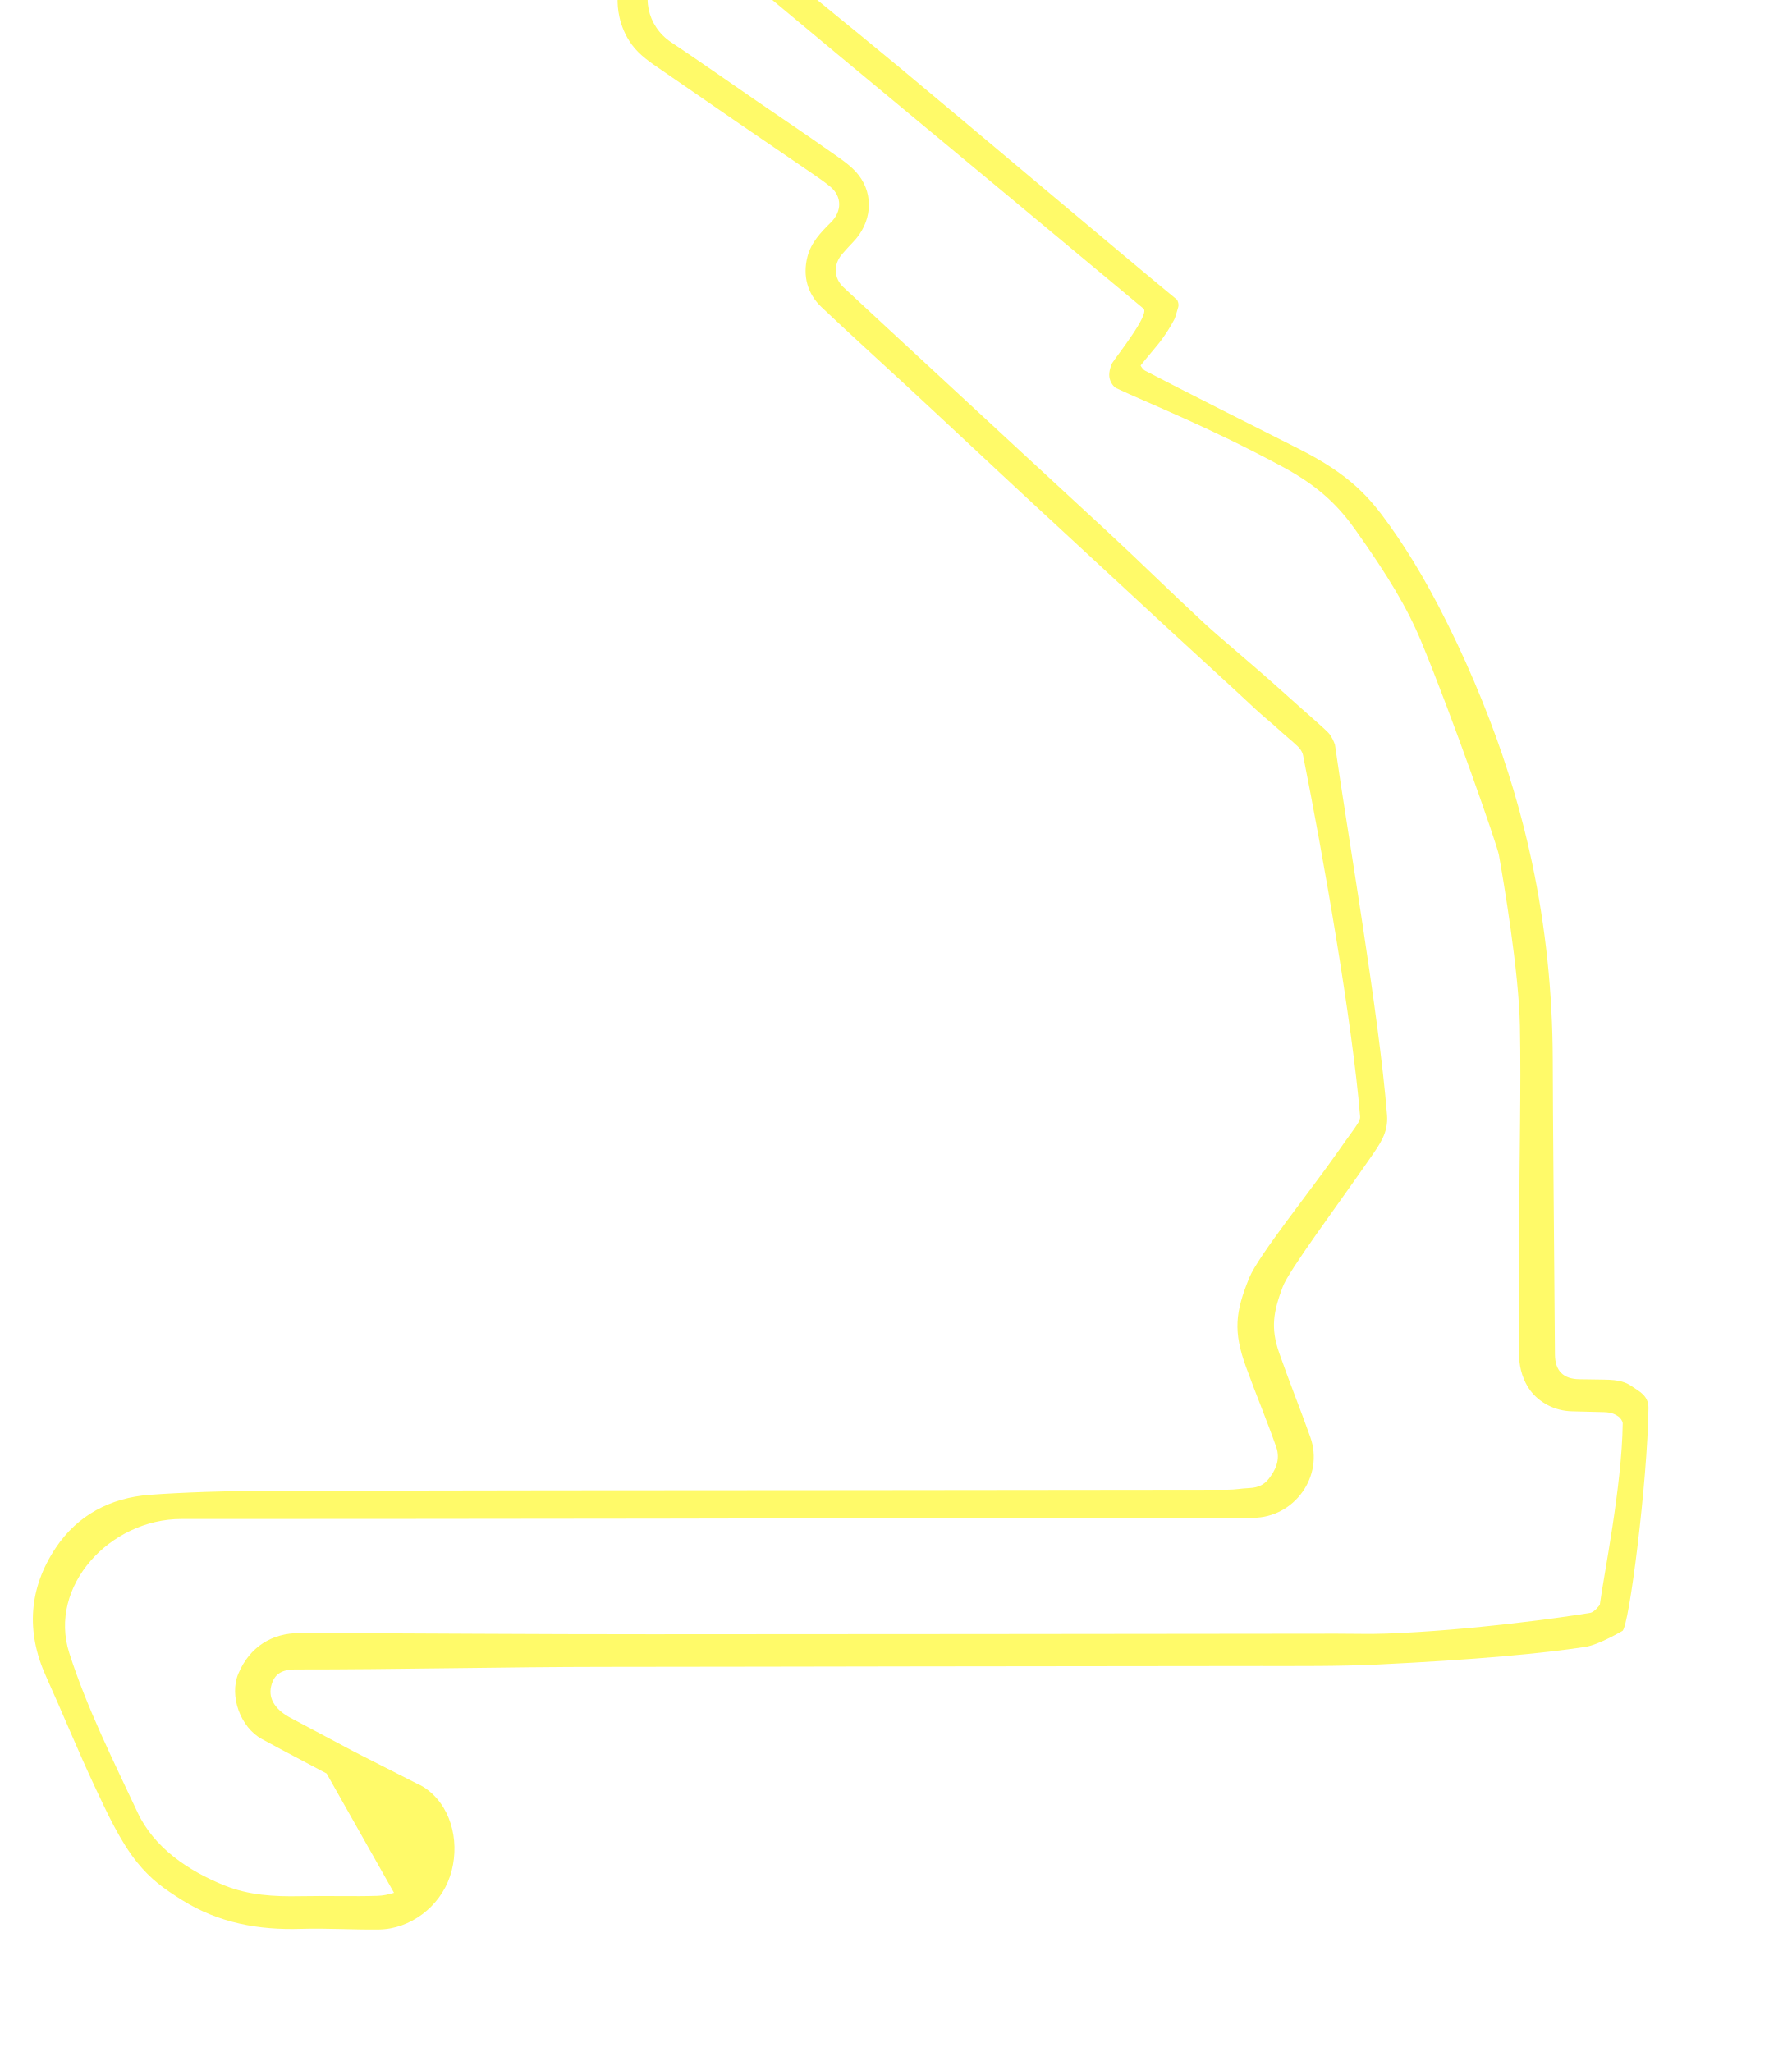
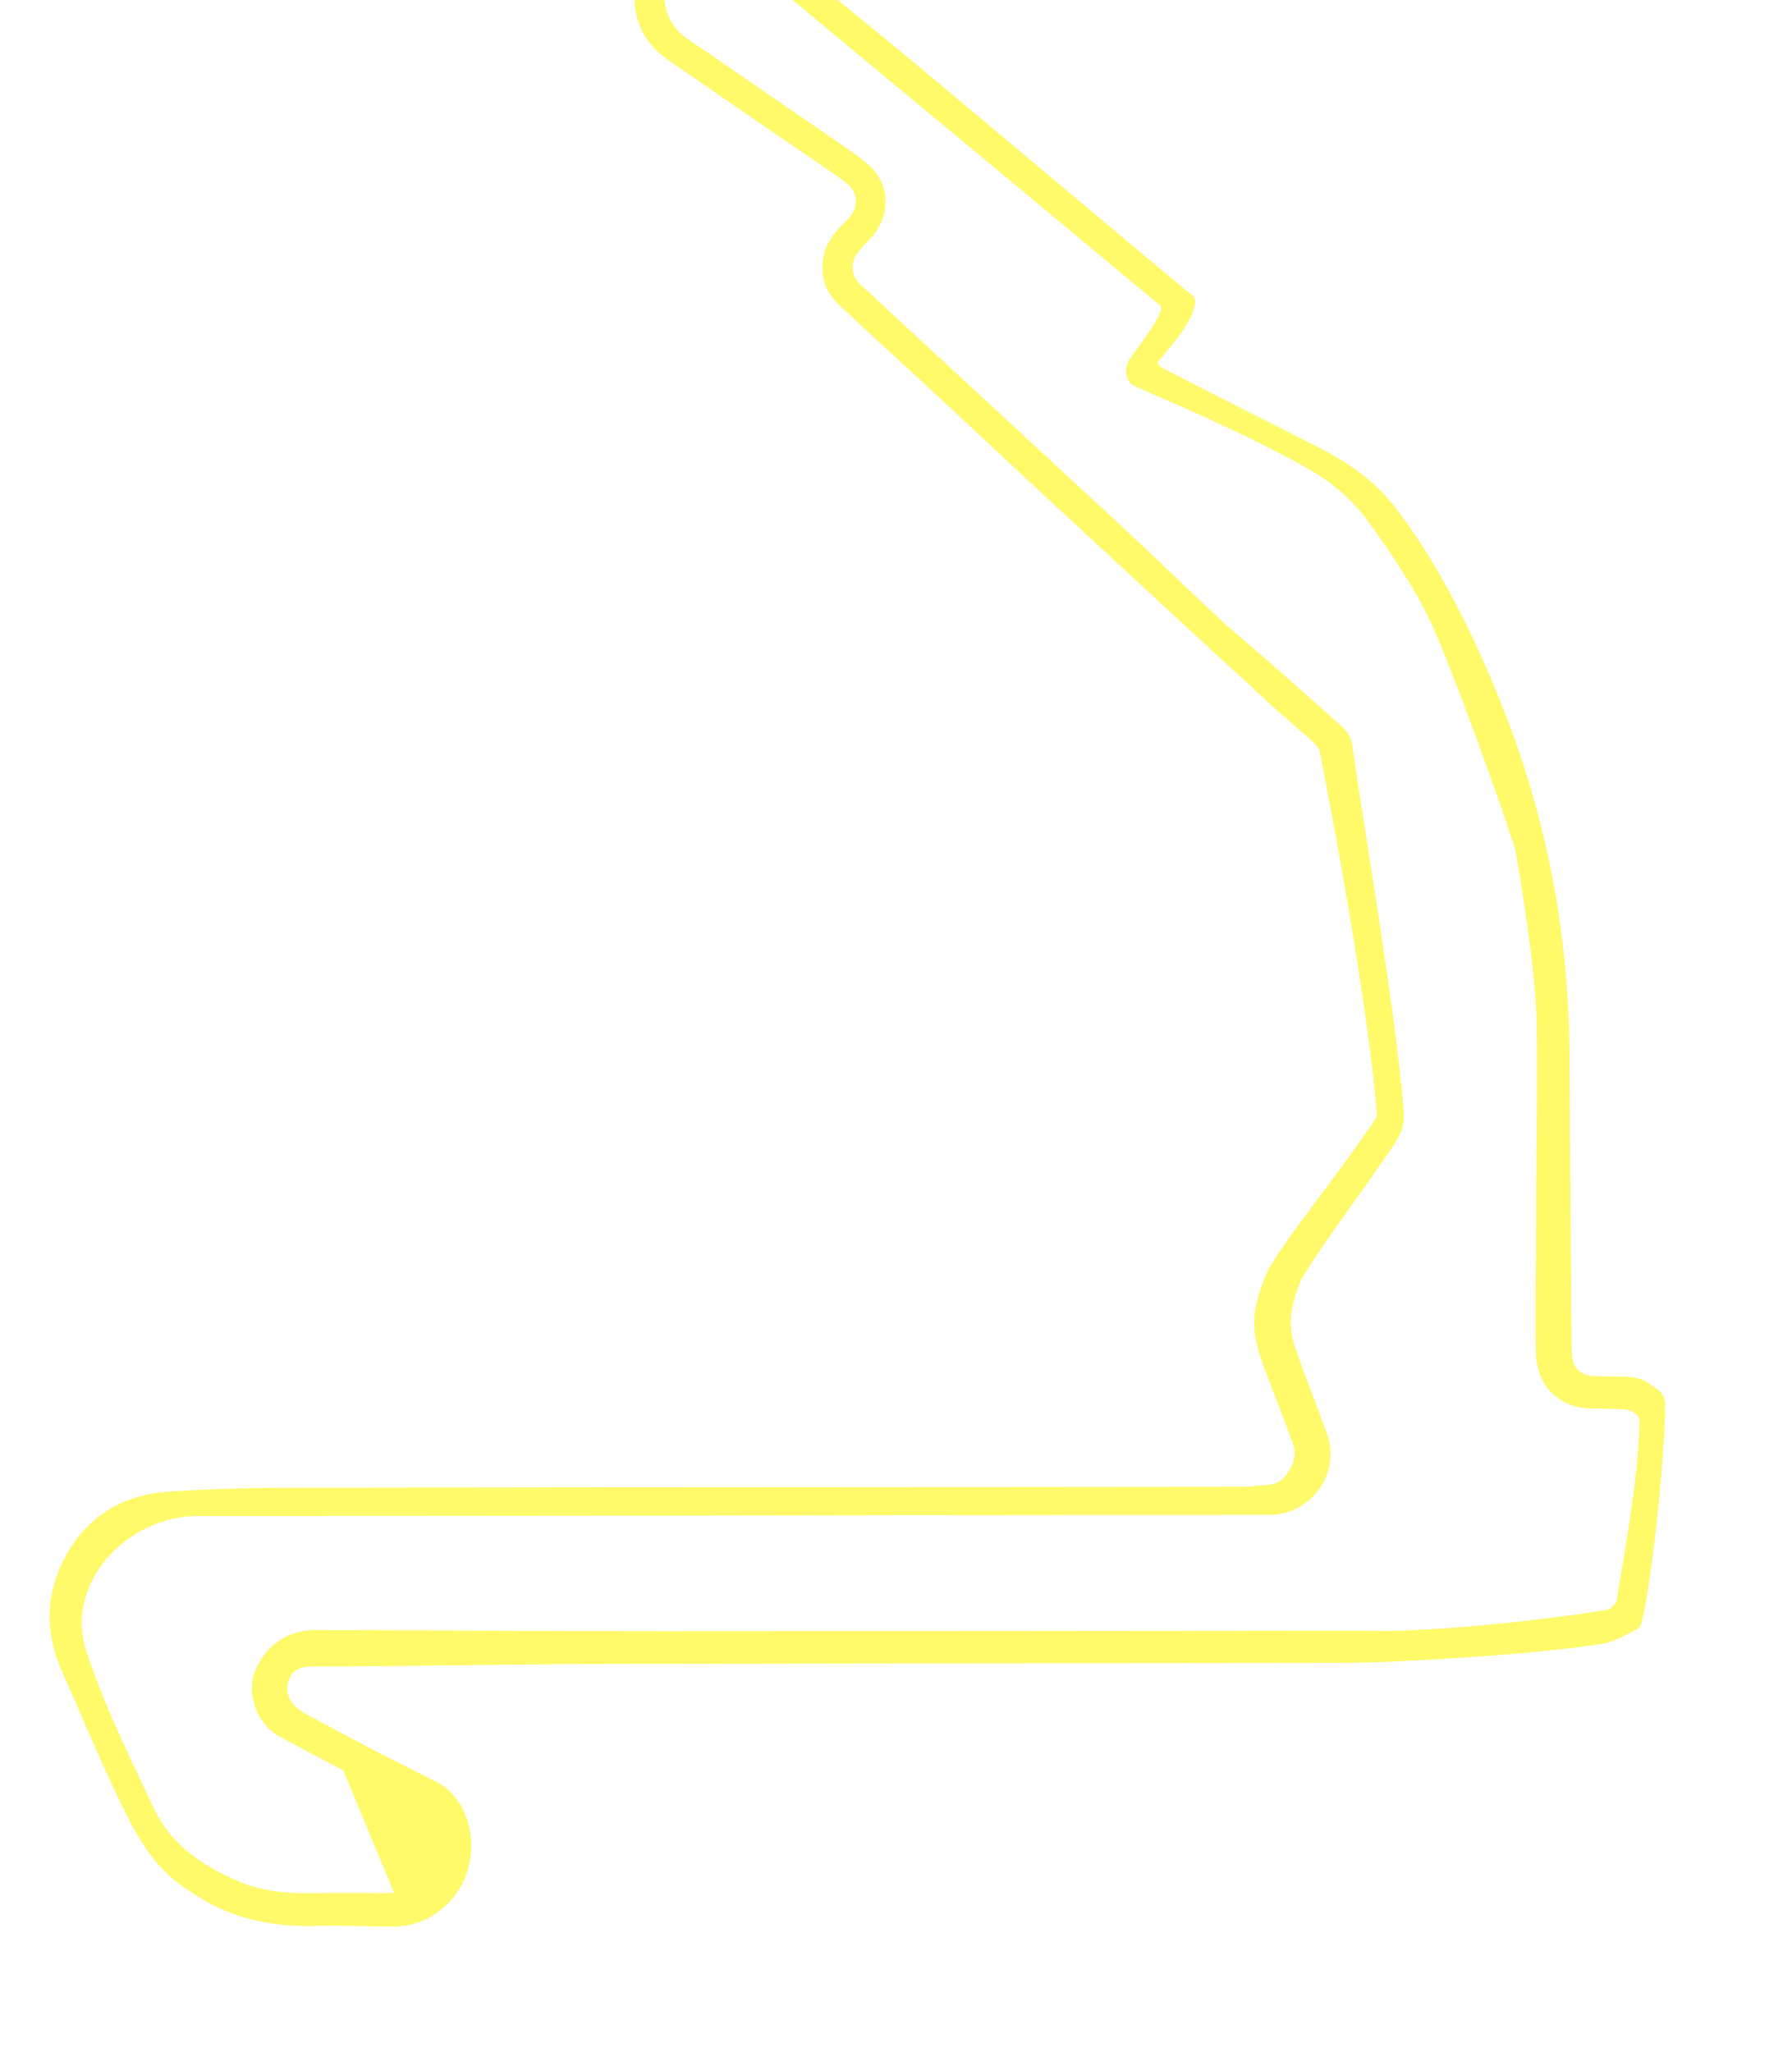
<svg xmlns="http://www.w3.org/2000/svg" width="230.373mm" height="263.863mm" viewBox="0 0 230.373 263.863" version="1.1" id="svg1" xml:space="preserve">
  <g id="layer1" transform="translate(58.30594,94.57387)">
-     <path id="path1" d="m -7.644,148.823 c -0.836,0.237 -1.375,0.362 -2.157,0.387 -2.941,0.094 -6.631,-0.023 -9.945,0.044 -3.31,0.067 -6.585,-0.124 -9.683,-1.374 -4.68,-1.889 -9.068,-4.85 -11.197,-9.41 -3.029,-6.489 -6.492,-13.367 -8.771,-20.479 -2.755,-8.599 5.226,-17.239 14.425,-17.242 8.596,-0.003 17.192,-7.6e-4 25.788,-0.007 11.883,-0.009 23.765,-0.019 35.648,-0.037 11.56,-0.017 23.121,-0.049 34.681,-0.065 13.878,-0.019 27.755,-0.027 41.632,-0.042 5.345,-0.006 9.181,-5.362 7.39,-10.38 -1.293,-3.623 -2.734,-7.194 -4.003,-10.825 -1.125,-3.219 -0.74,-5.297 0.449,-8.479 0.797,-2.133 6.832,-10.185 11.194,-16.487 1.298,-1.876 2.405,-3.34 2.223,-5.63 -1.037,-12.999 -5.019,-35.832 -6.694,-47.602 -0.12,-0.38 -0.399,-0.995 -0.728,-1.408 -0.418,-0.525 -2.885,-2.609 -5.971,-5.397 -3.659,-3.305 -8.135,-7.003 -10.001,-8.73 -4.382,-4.053 -8.236,-7.877 -12.615,-11.933 -3.629,-3.361 -7.267,-6.713 -10.897,-10.072 -4.402,-4.073 -8.802,-8.149 -13.202,-12.224 -3.262,-3.021 -6.533,-6.033 -9.782,-9.068 -1.264,-1.181 -1.313,-2.944 -0.168,-4.265 0.46,-0.531 0.934,-1.053 1.422,-1.559 2.337,-2.422 2.739,-5.961 0.695,-8.6 -0.921,-1.19 -2.289,-2.068 -3.547,-2.956 -3.182,-2.247 -6.418,-4.415 -9.629,-6.621 -3.645,-2.504 -7.255,-5.059 -10.936,-7.509 -3.087,-2.055 -3.983,-6.175 -1.863,-9.102 2.125,-2.934 6.327,-3.426 9.197,-1.048 4.661,3.862 9.303,7.746 13.959,11.614 7.131,5.925 14.266,11.846 21.401,17.766 1.315,1.092 17.439,14.514 18.046,15.027 0.852,0.719 -3.489,6.139 -4.024,7.006 -0.12,0.194 -0.448,1.078 -0.369,1.745 0.093,0.782 0.623,1.353 0.875,1.472 4.049,1.915 11.948,4.997 21.511,10.177 4.833,2.618 7.235,5.198 9.308,8.121 4.088,5.766 6.599,9.929 8.371,14.192 3.954,9.513 9.786,26.21 10.023,27.527 0.586,3.258 2.564,14.937 2.704,21.962 0.167,8.418 -0.095,16.621 -0.069,25.042 0.018,5.78 -0.169,11.951 -0.021,17.678 0.036,1.399 0.555,3.005 1.382,4.134 1.134,1.549 3.103,2.694 5.443,2.741 1.29,0.026 2.756,0.066 4.046,0.1 1.072,0.029 1.495,0.31 1.905,0.581 0.208,0.138 0.537,0.579 0.533,0.87 -0.107,8.145 -2.446,19.56 -2.948,23.327 0,0 -0.655,0.936 -1.233,1.034 -3.329,0.566 -15.377,2.268 -26.193,2.669 -2.14,0.079 -4.284,0.007 -6.426,0.01 -15.316,0.017 -30.632,0.035 -45.948,0.048 -14.053,0.011 -28.105,0.013 -42.158,0.025 -14.377,0.013 -30.813,-0.127 -45.19,-0.153 -3.59,-0.006 -6.436,1.777 -7.888,5.192 -1.228,2.886 0.262,6.937 3.009,8.433 2.763,1.504 5.552,2.96 8.33,4.437 m 3.718,-2.715 c -2.854,-1.518 -5.525,-2.945 -8.382,-4.459 -1.729,-0.916 -2.887,-2.302 -2.473,-4.04 0.375,-1.571 1.335,-2.171 3.189,-2.169 12.528,0.016 27.115,-0.328 39.643,-0.332 13.585,-0.004 27.17,-0.042 40.755,-0.06 14.553,-0.019 29.106,-0.036 43.659,-0.047 4.987,-0.004 10.015,0.047 15,-0.194 12.612,-0.61 21.192,-1.42 26.712,-2.265 1.857,-0.284 4.992,-2.198 4.77,-2.043 0.873,-0.404 3.245,-19.361 3.364,-28.67 0.02,-1.588 -1.21,-2.15 -1.924,-2.655 -0.977,-0.69 -1.739,-0.985 -3.89,-1.007 -1.027,-0.011 -2.054,-0.03 -3.082,-0.044 -2.053,-0.03 -3.107,-1.084 -3.129,-3.165 -0.036,-3.491 -0.059,-6.983 -0.085,-10.475 -0.069,-9.154 -0.167,-18.307 -0.196,-27.461 -0.027,-8.544 -0.897,-16.992 -2.669,-25.348 -1.322,-6.23 -3.152,-12.351 -5.413,-18.258 -1.291,-3.373 -2.671,-6.634 -4.233,-9.936 -3.261,-6.895 -6.004,-11.412 -8.646,-15.123 -2.608,-3.664 -5.091,-6.546 -11.745,-9.9 -4.586,-2.312 -15.18,-7.653 -19.722,-10.029 -0.227,-0.119 -0.474,-0.462 -0.564,-0.66 0,0 0.984,-1.237 2.061,-2.503 0.897,-1.055 1.793,-2.463 2.29,-3.452 0.1,-0.199 0.346,-1.064 0.491,-1.565 0.102,-0.352 -0.072,-0.867 -0.194,-0.967 -4.955,-4.05 -28.443,-23.859 -35.598,-29.802 -6.48,-5.382 -13.442,-10.966 -19.946,-16.319 -3.836,-3.158 -9.603,-2.967 -13.179,0.348 -2.642,2.45 -3.681,6.056 -2.948,9.4 0.277,1.263 0.793,2.491 1.598,3.592 1.014,1.385 2.427,2.316 3.806,3.263 3.284,2.253 6.416,4.429 9.699,6.684 3.21,2.206 6.604,4.505 9.814,6.711 0.771,0.53 1.474,1.012 2.195,1.606 1.543,1.271 1.522,3.184 0.081,4.61 -1.306,1.292 -2.543,2.586 -3.009,4.415 -0.627,2.459 -0.008,4.752 1.817,6.48 3.675,3.481 7.468,6.912 11.184,10.349 5.498,5.086 10.661,9.97 16.161,15.054 5.887,5.441 11.155,10.334 17.042,15.774 3.424,3.164 8.174,7.478 11.479,10.575 0.935,0.876 2.112,1.805 2.901,2.544 0.704,0.66 1.745,1.489 2.471,2.192 0.133,0.129 0.242,0.259 0.332,0.386 0.202,0.287 0.301,0.554 0.338,0.739 2.515,12.577 6.326,34.187 7.335,46.44 0.03,0.369 -0.149,0.682 -0.363,1.011 -0.169,0.259 -0.348,0.534 -0.55,0.809 -0.667,0.908 -1.369,1.907 -2.058,2.891 -3.379,4.825 -10.127,13.223 -11.277,16.04 -1.805,4.421 -2.079,6.905 -0.419,11.473 1.273,3.506 2.634,6.75 3.877,10.266 0.6,1.697 -0.142,3.063 -0.935,4.088 -0.549,0.711 -1.276,1.162 -2.521,1.218 -1.113,0.05 -1.733,0.215 -2.848,0.216 -15.785,0.018 -31.57,0.037 -47.355,0.05 -13.086,0.011 -26.172,0.012 -39.257,0.026 -12.527,0.013 -25.055,0.031 -37.582,0.06 -4.107,0.009 -10.289,0.204 -14.373,0.519 -4.996,0.385 -9.226,2.587 -12.043,6.81 -3.477,5.212 -3.843,10.801 -1.26,16.51 2.117,4.679 4.128,9.634 6.313,14.279 1.469,3.122 3.184,6.91 5.413,9.668 1.766,2.185 3.415,3.367 5.801,4.858 4.678,2.923 9.8,3.857 15.241,3.689 3.337,-0.104 6.683,0.121 10.023,0.081 4.066,-0.049 7.844,-2.934 9.158,-6.846 1.315,-3.916 0.373,-8.573 -2.792,-11.049 -0.366,-0.286 -0.804,-0.59 -1.384,-0.832 z" style="fill:#fffa69;fill-opacity:1;fill-rule:nonzero;stroke:none;stroke-width:0.353" />
+     <path id="path1" d="m -7.644,148.823 c -2.941,0.094 -6.631,-0.023 -9.945,0.044 -3.31,0.067 -6.585,-0.124 -9.683,-1.374 -4.68,-1.889 -9.068,-4.85 -11.197,-9.41 -3.029,-6.489 -6.492,-13.367 -8.771,-20.479 -2.755,-8.599 5.226,-17.239 14.425,-17.242 8.596,-0.003 17.192,-7.6e-4 25.788,-0.007 11.883,-0.009 23.765,-0.019 35.648,-0.037 11.56,-0.017 23.121,-0.049 34.681,-0.065 13.878,-0.019 27.755,-0.027 41.632,-0.042 5.345,-0.006 9.181,-5.362 7.39,-10.38 -1.293,-3.623 -2.734,-7.194 -4.003,-10.825 -1.125,-3.219 -0.74,-5.297 0.449,-8.479 0.797,-2.133 6.832,-10.185 11.194,-16.487 1.298,-1.876 2.405,-3.34 2.223,-5.63 -1.037,-12.999 -5.019,-35.832 -6.694,-47.602 -0.12,-0.38 -0.399,-0.995 -0.728,-1.408 -0.418,-0.525 -2.885,-2.609 -5.971,-5.397 -3.659,-3.305 -8.135,-7.003 -10.001,-8.73 -4.382,-4.053 -8.236,-7.877 -12.615,-11.933 -3.629,-3.361 -7.267,-6.713 -10.897,-10.072 -4.402,-4.073 -8.802,-8.149 -13.202,-12.224 -3.262,-3.021 -6.533,-6.033 -9.782,-9.068 -1.264,-1.181 -1.313,-2.944 -0.168,-4.265 0.46,-0.531 0.934,-1.053 1.422,-1.559 2.337,-2.422 2.739,-5.961 0.695,-8.6 -0.921,-1.19 -2.289,-2.068 -3.547,-2.956 -3.182,-2.247 -6.418,-4.415 -9.629,-6.621 -3.645,-2.504 -7.255,-5.059 -10.936,-7.509 -3.087,-2.055 -3.983,-6.175 -1.863,-9.102 2.125,-2.934 6.327,-3.426 9.197,-1.048 4.661,3.862 9.303,7.746 13.959,11.614 7.131,5.925 14.266,11.846 21.401,17.766 1.315,1.092 17.439,14.514 18.046,15.027 0.852,0.719 -3.489,6.139 -4.024,7.006 -0.12,0.194 -0.448,1.078 -0.369,1.745 0.093,0.782 0.623,1.353 0.875,1.472 4.049,1.915 11.948,4.997 21.511,10.177 4.833,2.618 7.235,5.198 9.308,8.121 4.088,5.766 6.599,9.929 8.371,14.192 3.954,9.513 9.786,26.21 10.023,27.527 0.586,3.258 2.564,14.937 2.704,21.962 0.167,8.418 -0.095,16.621 -0.069,25.042 0.018,5.78 -0.169,11.951 -0.021,17.678 0.036,1.399 0.555,3.005 1.382,4.134 1.134,1.549 3.103,2.694 5.443,2.741 1.29,0.026 2.756,0.066 4.046,0.1 1.072,0.029 1.495,0.31 1.905,0.581 0.208,0.138 0.537,0.579 0.533,0.87 -0.107,8.145 -2.446,19.56 -2.948,23.327 0,0 -0.655,0.936 -1.233,1.034 -3.329,0.566 -15.377,2.268 -26.193,2.669 -2.14,0.079 -4.284,0.007 -6.426,0.01 -15.316,0.017 -30.632,0.035 -45.948,0.048 -14.053,0.011 -28.105,0.013 -42.158,0.025 -14.377,0.013 -30.813,-0.127 -45.19,-0.153 -3.59,-0.006 -6.436,1.777 -7.888,5.192 -1.228,2.886 0.262,6.937 3.009,8.433 2.763,1.504 5.552,2.96 8.33,4.437 m 3.718,-2.715 c -2.854,-1.518 -5.525,-2.945 -8.382,-4.459 -1.729,-0.916 -2.887,-2.302 -2.473,-4.04 0.375,-1.571 1.335,-2.171 3.189,-2.169 12.528,0.016 27.115,-0.328 39.643,-0.332 13.585,-0.004 27.17,-0.042 40.755,-0.06 14.553,-0.019 29.106,-0.036 43.659,-0.047 4.987,-0.004 10.015,0.047 15,-0.194 12.612,-0.61 21.192,-1.42 26.712,-2.265 1.857,-0.284 4.992,-2.198 4.77,-2.043 0.873,-0.404 3.245,-19.361 3.364,-28.67 0.02,-1.588 -1.21,-2.15 -1.924,-2.655 -0.977,-0.69 -1.739,-0.985 -3.89,-1.007 -1.027,-0.011 -2.054,-0.03 -3.082,-0.044 -2.053,-0.03 -3.107,-1.084 -3.129,-3.165 -0.036,-3.491 -0.059,-6.983 -0.085,-10.475 -0.069,-9.154 -0.167,-18.307 -0.196,-27.461 -0.027,-8.544 -0.897,-16.992 -2.669,-25.348 -1.322,-6.23 -3.152,-12.351 -5.413,-18.258 -1.291,-3.373 -2.671,-6.634 -4.233,-9.936 -3.261,-6.895 -6.004,-11.412 -8.646,-15.123 -2.608,-3.664 -5.091,-6.546 -11.745,-9.9 -4.586,-2.312 -15.18,-7.653 -19.722,-10.029 -0.227,-0.119 -0.474,-0.462 -0.564,-0.66 0,0 0.984,-1.237 2.061,-2.503 0.897,-1.055 1.793,-2.463 2.29,-3.452 0.1,-0.199 0.346,-1.064 0.491,-1.565 0.102,-0.352 -0.072,-0.867 -0.194,-0.967 -4.955,-4.05 -28.443,-23.859 -35.598,-29.802 -6.48,-5.382 -13.442,-10.966 -19.946,-16.319 -3.836,-3.158 -9.603,-2.967 -13.179,0.348 -2.642,2.45 -3.681,6.056 -2.948,9.4 0.277,1.263 0.793,2.491 1.598,3.592 1.014,1.385 2.427,2.316 3.806,3.263 3.284,2.253 6.416,4.429 9.699,6.684 3.21,2.206 6.604,4.505 9.814,6.711 0.771,0.53 1.474,1.012 2.195,1.606 1.543,1.271 1.522,3.184 0.081,4.61 -1.306,1.292 -2.543,2.586 -3.009,4.415 -0.627,2.459 -0.008,4.752 1.817,6.48 3.675,3.481 7.468,6.912 11.184,10.349 5.498,5.086 10.661,9.97 16.161,15.054 5.887,5.441 11.155,10.334 17.042,15.774 3.424,3.164 8.174,7.478 11.479,10.575 0.935,0.876 2.112,1.805 2.901,2.544 0.704,0.66 1.745,1.489 2.471,2.192 0.133,0.129 0.242,0.259 0.332,0.386 0.202,0.287 0.301,0.554 0.338,0.739 2.515,12.577 6.326,34.187 7.335,46.44 0.03,0.369 -0.149,0.682 -0.363,1.011 -0.169,0.259 -0.348,0.534 -0.55,0.809 -0.667,0.908 -1.369,1.907 -2.058,2.891 -3.379,4.825 -10.127,13.223 -11.277,16.04 -1.805,4.421 -2.079,6.905 -0.419,11.473 1.273,3.506 2.634,6.75 3.877,10.266 0.6,1.697 -0.142,3.063 -0.935,4.088 -0.549,0.711 -1.276,1.162 -2.521,1.218 -1.113,0.05 -1.733,0.215 -2.848,0.216 -15.785,0.018 -31.57,0.037 -47.355,0.05 -13.086,0.011 -26.172,0.012 -39.257,0.026 -12.527,0.013 -25.055,0.031 -37.582,0.06 -4.107,0.009 -10.289,0.204 -14.373,0.519 -4.996,0.385 -9.226,2.587 -12.043,6.81 -3.477,5.212 -3.843,10.801 -1.26,16.51 2.117,4.679 4.128,9.634 6.313,14.279 1.469,3.122 3.184,6.91 5.413,9.668 1.766,2.185 3.415,3.367 5.801,4.858 4.678,2.923 9.8,3.857 15.241,3.689 3.337,-0.104 6.683,0.121 10.023,0.081 4.066,-0.049 7.844,-2.934 9.158,-6.846 1.315,-3.916 0.373,-8.573 -2.792,-11.049 -0.366,-0.286 -0.804,-0.59 -1.384,-0.832 z" style="fill:#fffa69;fill-opacity:1;fill-rule:nonzero;stroke:none;stroke-width:0.353" />
  </g>
</svg>
